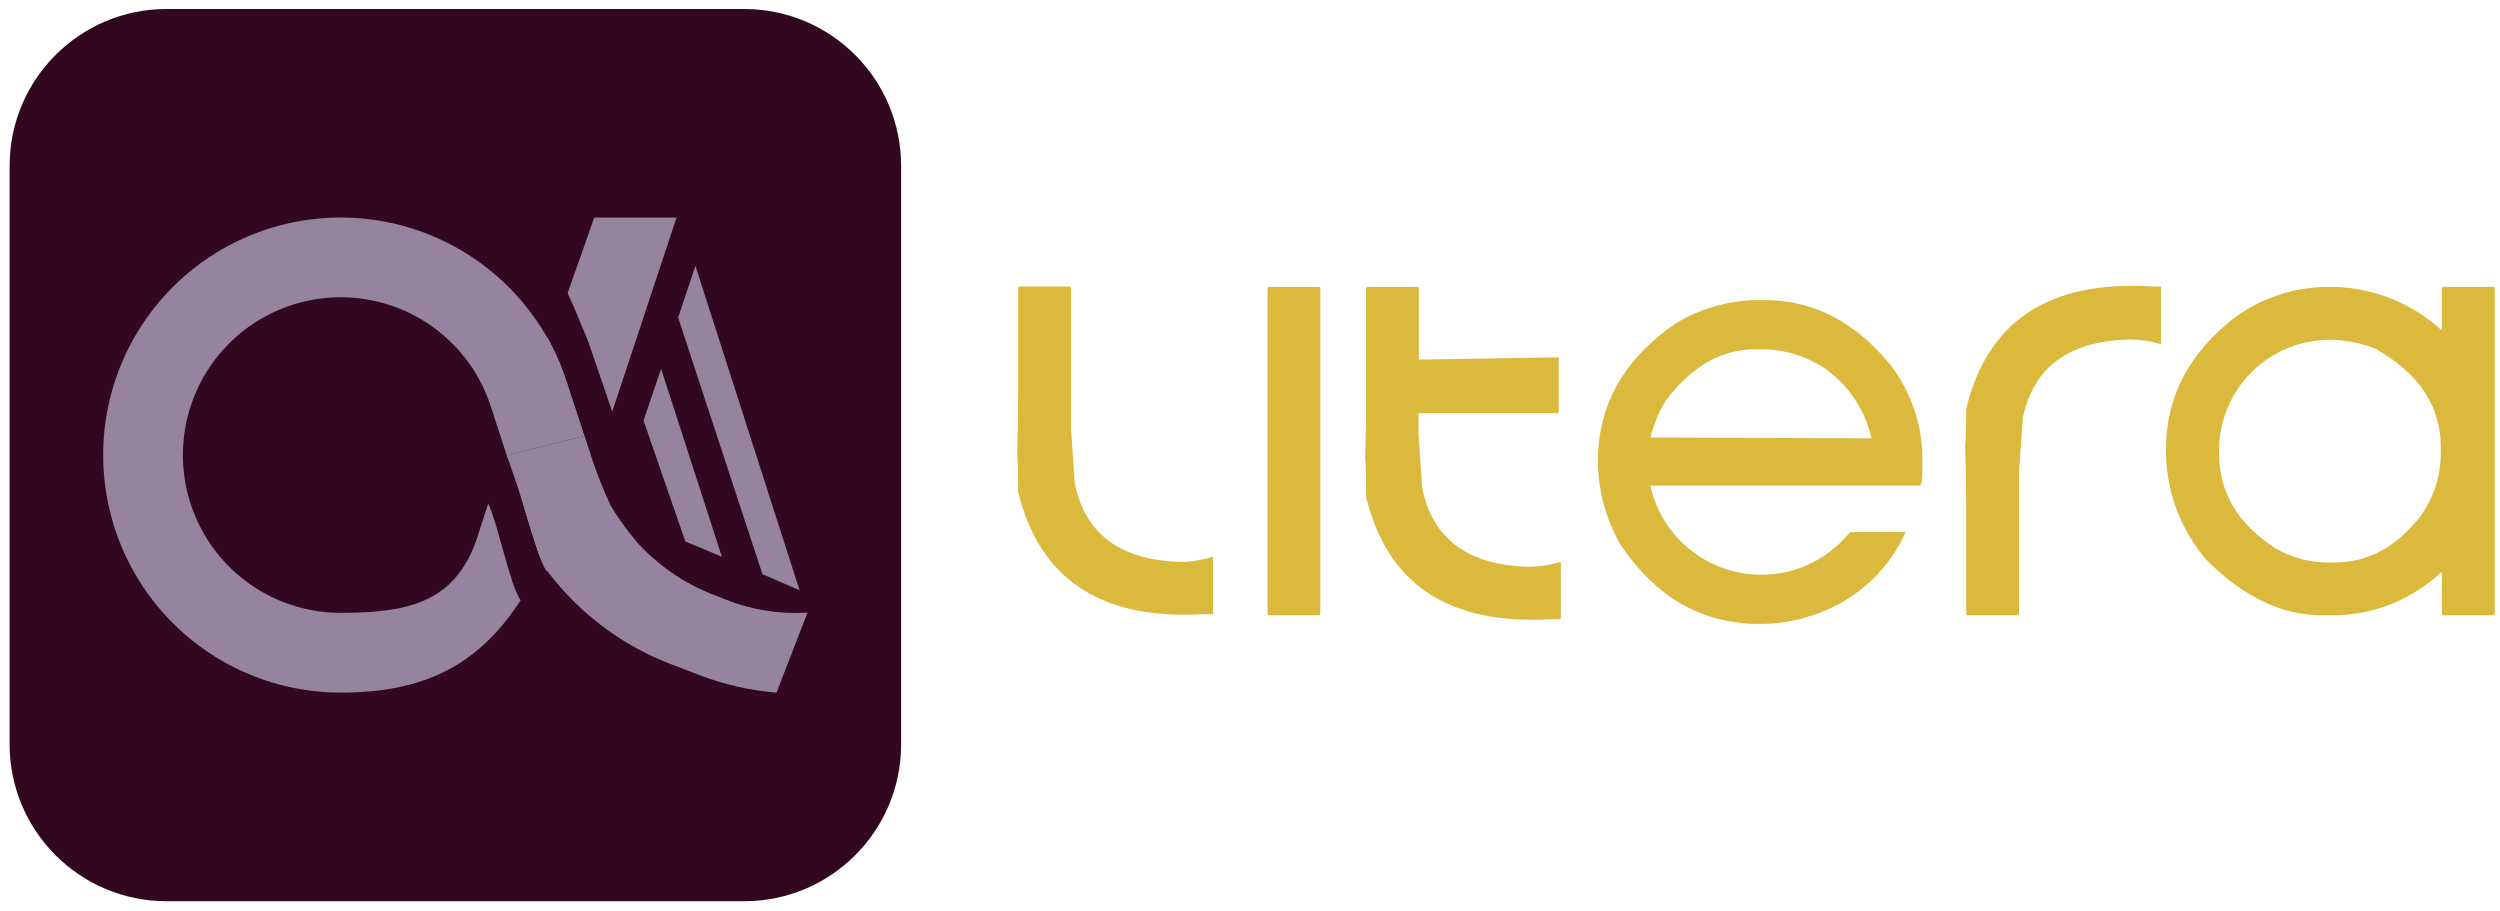
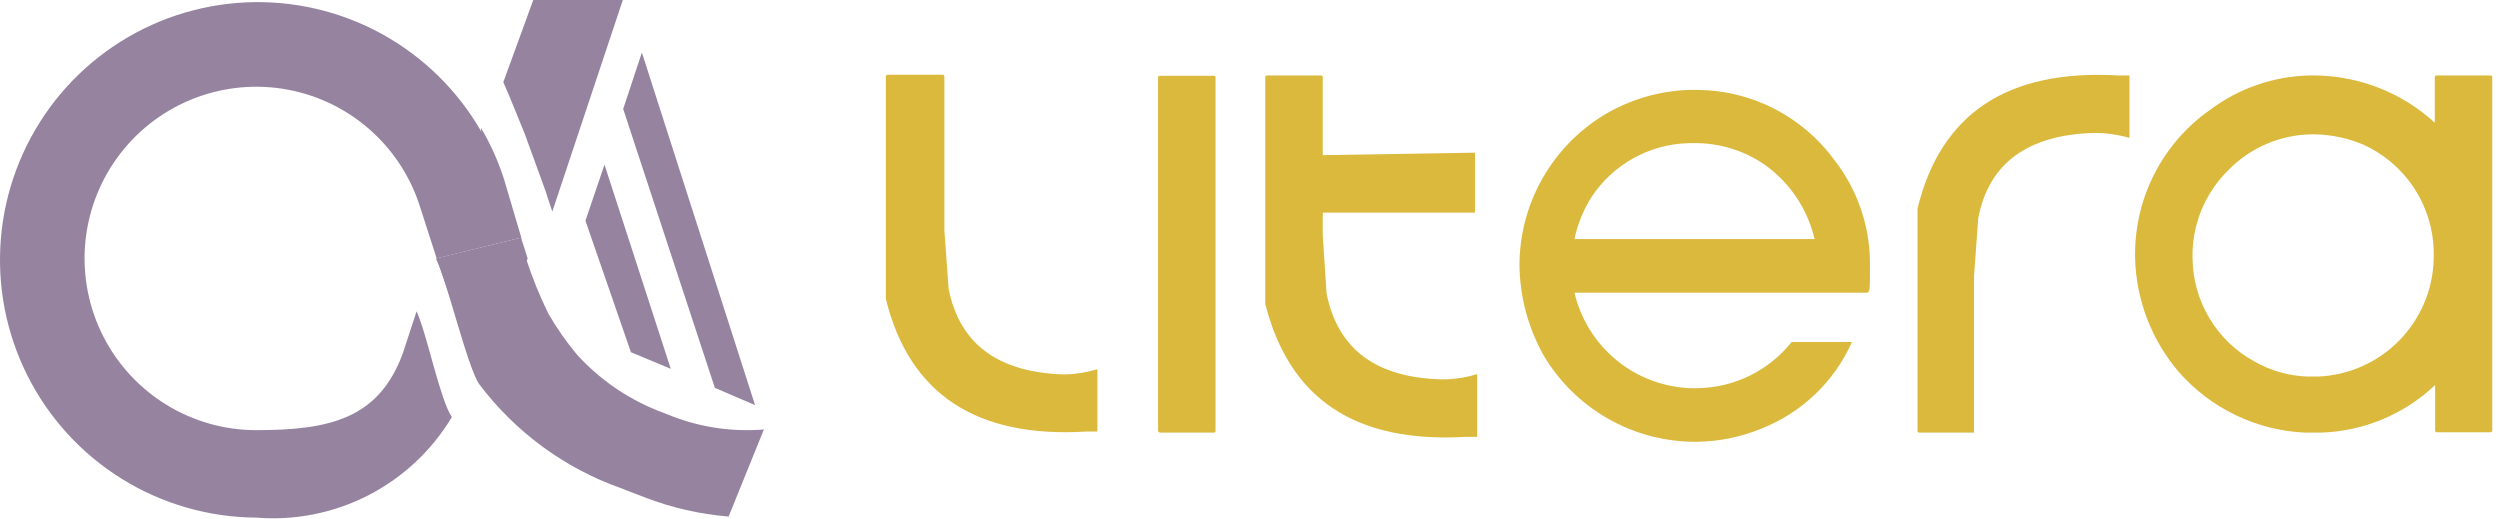
- <svg xmlns="http://www.w3.org/2000/svg" width="247" height="90" viewBox="0 0 247 90" fill="none">
-   <path d="M73.53 0.89H16.45C7.89 0.89 0.95 7.83 0.95 16.39V73.54C0.95 82.1 7.89 89.04 16.45 89.04H73.53C82.091 89.04 89.03 82.1 89.03 73.54V16.39C89.03 7.83 82.091 0.89 73.53 0.89Z" fill="#31081F" />
-   <path d="M119.84 55V60.68C119.63 60.68 119.42 60.68 119.2 60.68H118.83C108.77 61.26 102.69 57.227 100.59 48.58C100.59 46.64 100.59 45.41 100.5 44.91C100.56 43.11 100.59 41.11 100.59 38.91V28.48C100.588 28.455 100.592 28.43 100.601 28.407C100.61 28.384 100.625 28.363 100.643 28.345C100.661 28.328 100.683 28.315 100.706 28.307C100.73 28.299 100.755 28.297 100.78 28.3H105.64C105.664 28.297 105.689 28.299 105.713 28.307C105.736 28.315 105.757 28.328 105.775 28.345C105.792 28.363 105.805 28.384 105.813 28.407C105.821 28.431 105.823 28.456 105.82 28.48V42.41L106.19 47.73C107.19 52.77 110.703 55.367 116.73 55.52C117.787 55.502 118.835 55.327 119.84 55Z" fill="#DAB93C" />
-   <path d="M130.45 56.48V60.61C130.45 60.73 130.39 60.79 130.27 60.79H125.41C125.386 60.791 125.362 60.788 125.339 60.779C125.317 60.771 125.296 60.758 125.279 60.74C125.262 60.724 125.249 60.703 125.241 60.681C125.232 60.658 125.228 60.634 125.23 60.61V28.53C125.23 28.4 125.29 28.34 125.41 28.34H130.27C130.39 28.34 130.45 28.4 130.45 28.53V56.53V56.48Z" fill="#DAB93C" />
-   <path d="M154.21 55.5V61.18C154 61.18 153.79 61.18 153.57 61.18H153.21C143.137 61.753 137.057 57.72 134.97 49.08C134.97 47.14 134.97 45.91 134.88 45.41C134.88 44.3 134.94 43.12 134.96 41.87C134.96 41.09 134.96 40.28 134.96 39.45V28.53C134.957 28.505 134.959 28.48 134.967 28.456C134.975 28.433 134.988 28.411 135.005 28.393C135.022 28.375 135.043 28.36 135.067 28.351C135.09 28.342 135.115 28.338 135.14 28.34H140C140.025 28.338 140.05 28.342 140.073 28.351C140.096 28.36 140.117 28.375 140.135 28.393C140.152 28.411 140.165 28.433 140.173 28.456C140.18 28.48 140.183 28.505 140.18 28.53V35.53L154 35.3V40.82H140.15V42.9L140.51 48.21C141.53 53.25 145.047 55.847 151.06 56C152.129 55.992 153.191 55.824 154.21 55.5Z" fill="#DAB93C" />
-   <path d="M173.52 29.65H174.35C179.11 29.65 183.233 31.76 186.72 35.98C188.74 38.578 189.866 41.76 189.93 45.05V46.33C189.93 47.43 189.84 47.98 189.65 47.98H163.07V48.07C163.629 50.493 164.975 52.663 166.899 54.239C168.822 55.815 171.214 56.709 173.7 56.78H174.16C175.819 56.761 177.453 56.373 178.944 55.645C180.434 54.916 181.745 53.866 182.78 52.57H188.28C186.668 56.187 183.692 59.019 180 60.45C178.095 61.229 176.058 61.633 174 61.64H173.82C168.153 61.64 163.57 59.013 160.07 53.76C158.655 51.271 157.898 48.463 157.87 45.6C157.87 40.02 160.437 35.467 165.57 31.94C167.974 30.493 170.715 29.703 173.52 29.65ZM163.07 43.22L184.89 43.31V43.22C184.236 40.426 182.569 37.974 180.21 36.34C178.462 35.202 176.435 34.569 174.35 34.51H173.43C170.097 34.51 167.163 36.177 164.63 39.51C163.91 40.653 163.383 41.906 163.07 43.22Z" fill="#DAB93C" />
-   <path d="M213.5 34C212.491 33.699 211.444 33.544 210.39 33.54C204.39 33.693 200.877 36.29 199.85 41.33L199.48 46.65V60.61C199.483 60.634 199.481 60.659 199.473 60.683C199.465 60.706 199.452 60.727 199.435 60.745C199.417 60.762 199.396 60.775 199.373 60.783C199.349 60.791 199.325 60.793 199.3 60.79H194.44C194.416 60.793 194.391 60.791 194.368 60.783C194.344 60.775 194.323 60.762 194.306 60.745C194.288 60.727 194.275 60.706 194.267 60.683C194.259 60.659 194.257 60.634 194.26 60.61V50.07C194.26 47.903 194.227 45.903 194.16 44.07C194.23 43.56 194.26 42.34 194.26 40.4C196.347 31.733 202.427 27.7 212.5 28.3H212.86C213.08 28.3 213.29 28.3 213.5 28.3V34Z" fill="#DAB93C" />
-   <path d="M229.89 28.34H230.44C234.451 28.398 238.299 29.933 241.25 32.65V28.53C241.25 28.4 241.33 28.34 241.44 28.34H246.3C246.42 28.34 246.48 28.42 246.48 28.53V60.61C246.483 60.634 246.481 60.659 246.473 60.683C246.465 60.706 246.452 60.727 246.435 60.745C246.417 60.762 246.396 60.775 246.373 60.783C246.349 60.791 246.324 60.793 246.3 60.79H241.44C241.31 60.79 241.25 60.73 241.25 60.61V56.48C238.422 59.163 234.697 60.699 230.8 60.79H229.43C225.43 60.79 221.61 58.957 217.97 55.29C215.476 52.372 214.073 48.678 214 44.84V44.38C214 39.22 216.26 34.887 220.78 31.38C223.424 29.439 226.61 28.376 229.89 28.34ZM219.25 44.29V44.84C219.25 48.687 221.117 51.803 224.85 54.19C226.325 55.05 227.993 55.524 229.7 55.57H230.62C233.953 55.57 236.797 54.04 239.15 50.98C240.424 49.218 241.123 47.105 241.15 44.93V44.2C241.15 40.14 239.013 36.9 234.74 34.48C233.34 33.913 231.85 33.605 230.34 33.57H230.06C227.218 33.603 224.5 34.74 222.481 36.741C220.462 38.741 219.299 41.448 219.24 44.29H219.25Z" fill="#DAB93C" />
-   <path d="M79.78 60.53L76.72 68.43C74.122 68.219 71.566 67.64 69.13 66.71L66.9 65.85C61.798 64.03 57.342 60.755 54.08 56.43L54.01 56.35C52.9 54.81 51 46.79 50.07 45L57.63 43.16H57.75C57.86 43.52 58.08 44.16 58.35 44.92C58.913 46.649 59.581 48.342 60.35 49.99C61.133 51.276 62.02 52.497 63 53.64C64.992 55.815 67.441 57.522 70.17 58.64L71.66 59.22C74.236 60.254 77.01 60.701 79.78 60.53Z" fill="#9583A0" />
-   <path d="M57.72 43.1H57.63L50.07 45C51.07 46.83 52.89 54.85 54 56.39L54.07 56.47L58.31 45L57.72 43.1Z" fill="#9583A0" />
-   <path d="M50.07 45C51.07 46.83 52.9 54.85 54.01 56.39L54.08 56.47" fill="#9583A0" />
-   <path d="M57.72 43.1H57.63L50.07 45L48.44 40C47.527 37.28 45.882 34.865 43.684 33.02C41.487 31.176 38.824 29.973 35.987 29.545C33.151 29.116 30.251 29.479 27.607 30.593C24.963 31.707 22.678 33.528 21.003 35.857C19.328 38.186 18.328 40.932 18.113 43.793C17.899 46.654 18.477 49.518 19.786 52.071C21.095 54.624 23.082 56.766 25.53 58.262C27.978 59.758 30.791 60.55 33.66 60.55C40.37 60.55 44.8 59.49 47 53.55L48.24 49.76C49.24 51.88 50.36 57.76 51.44 59.31C47.26 65.74 41.91 68.43 33.66 68.43C29.544 68.429 25.501 67.347 21.936 65.29C18.371 63.234 15.41 60.276 13.349 56.714C11.288 53.152 10.199 49.11 10.193 44.995C10.187 40.879 11.264 36.834 13.314 33.266C15.365 29.698 18.317 26.731 21.876 24.665C25.435 22.598 29.475 21.503 33.591 21.49C37.706 21.477 41.753 22.547 45.324 24.592C48.896 26.637 51.867 29.584 53.94 33.14C54.789 34.613 55.48 36.171 56 37.79L57.72 43.1Z" fill="#9583A0" />
-   <path d="M58.08 33.65C57.22 31.59 56.78 30.46 56.08 28.96L58.71 21.5H66.84L60.49 40.67C60.22 39.91 60 39.27 59.89 38.91L58.08 33.65Z" fill="#9583A0" />
-   <path d="M57.751 43.09C57.861 43.45 58.081 44.09 58.35 44.85V44.96L57.88 43.69L57.67 43.13L54.1 33.48L53.98 33.15C54.815 34.621 55.492 36.176 56.001 37.79" fill="#9583A0" />
-   <path d="M71.32 55.01L67.71 53.49L63.58 41.55L65.32 36.44L71.32 55.01Z" fill="#9583A0" />
-   <path d="M79 58.32L75.33 56.73L67 31.38L68.71 26.27L79 58.32Z" fill="#9583A0" />
+ <svg xmlns="http://www.w3.org/2000/svg" width="246" height="51" viewBox="0 0 246 51" fill="none">
+   <path d="M107.984 36.325V42.466H106.874C96.049 43.114 89.481 38.765 87.168 29.421C87.168 27.305 87.168 25.952 87.168 25.431C87.168 23.488 87.168 21.337 87.168 18.978V7.563C87.161 7.535 87.162 7.505 87.17 7.477C87.178 7.448 87.193 7.422 87.214 7.402C87.235 7.381 87.26 7.366 87.289 7.357C87.317 7.349 87.347 7.349 87.376 7.355H92.719C92.747 7.349 92.777 7.349 92.806 7.357C92.834 7.366 92.86 7.381 92.881 7.402C92.901 7.422 92.917 7.448 92.925 7.477C92.933 7.505 92.933 7.535 92.927 7.563V22.656L93.343 28.415C94.419 33.862 98.235 36.672 104.758 36.846C105.853 36.827 106.939 36.651 107.984 36.325Z" fill="#DAB93C" />
+   <path d="M119.609 37.886V42.362C119.616 42.391 119.615 42.421 119.607 42.449C119.599 42.477 119.584 42.503 119.563 42.524C119.542 42.545 119.516 42.56 119.488 42.568C119.46 42.576 119.43 42.577 119.401 42.57H114.162C114.162 42.57 113.954 42.57 113.954 42.362V7.668C113.948 7.639 113.948 7.609 113.956 7.581C113.965 7.552 113.98 7.527 114.001 7.506C114.021 7.485 114.047 7.47 114.075 7.462C114.104 7.453 114.134 7.453 114.162 7.459H119.401C119.43 7.453 119.46 7.453 119.488 7.462C119.516 7.47 119.542 7.485 119.563 7.506C119.584 7.527 119.599 7.552 119.607 7.581C119.615 7.609 119.616 7.639 119.609 7.668V37.921V37.886Z" fill="#DAB93C" />
+   <path d="M145.353 36.811V42.987H144.243C133.349 43.611 126.895 39.274 124.502 29.907C124.502 27.79 124.502 26.437 124.502 25.917C124.502 24.737 124.502 23.454 124.502 22.101V7.633C124.495 7.604 124.496 7.574 124.504 7.546C124.512 7.518 124.527 7.492 124.548 7.471C124.569 7.45 124.594 7.435 124.623 7.427C124.651 7.419 124.681 7.418 124.71 7.425H129.949C129.977 7.418 130.007 7.419 130.036 7.427C130.064 7.435 130.09 7.45 130.11 7.471C130.131 7.492 130.146 7.518 130.155 7.546C130.163 7.574 130.163 7.604 130.157 7.633V15.266L145.145 15.023V20.921H130.157V23.141L130.538 28.901C131.649 34.382 135.43 37.193 141.953 37.331C143.106 37.326 144.251 37.151 145.353 36.811Z" fill="#DAB93C" />
+   <path d="M166.238 8.847H167.14C169.758 8.885 172.331 9.531 174.655 10.736C176.98 11.94 178.992 13.669 180.532 15.786C182.715 18.6 183.932 22.044 184.002 25.605V26.992C184.002 28.207 184.002 28.797 183.724 28.797H154.927C155.54 31.416 157.002 33.759 159.085 35.46C161.169 37.161 163.757 38.124 166.446 38.199H166.967C168.762 38.183 170.532 37.767 172.146 36.98C173.761 36.194 175.18 35.058 176.299 33.654H182.232C180.488 37.566 177.272 40.633 173.281 42.189C171.276 43.013 169.134 43.448 166.967 43.472H166.793C163.779 43.468 160.818 42.679 158.202 41.182C155.586 39.686 153.405 37.533 151.874 34.938C150.363 32.231 149.552 29.19 149.515 26.09C149.522 23.12 150.291 20.201 151.749 17.613C153.207 15.025 155.305 12.855 157.842 11.31C160.384 9.785 163.275 8.937 166.238 8.847ZM154.927 23.523H178.555C177.852 20.503 176.045 17.854 173.489 16.098C171.604 14.844 169.403 14.146 167.14 14.086H166.134C164.221 14.139 162.35 14.656 160.682 15.592C159.014 16.529 157.598 17.858 156.558 19.464C155.781 20.711 155.229 22.085 154.927 23.523Z" fill="#DAB93C" />
+   <path d="M209.538 13.566C208.409 13.245 207.242 13.081 206.069 13.08C199.546 13.253 195.66 16.064 194.654 21.511L194.238 27.27V42.362V42.57H188.895C188.866 42.577 188.836 42.576 188.808 42.568C188.78 42.56 188.754 42.545 188.733 42.524C188.712 42.503 188.697 42.477 188.689 42.449C188.681 42.421 188.68 42.391 188.687 42.362V30.948C188.687 28.635 188.687 26.483 188.687 24.494C188.687 23.939 188.687 22.621 188.687 20.505C190.976 11.172 197.534 6.8 208.428 7.425H209.538V13.566Z" fill="#DAB93C" />
+   <path d="M227.266 7.425H227.855C232.202 7.484 236.375 9.139 239.582 12.074V7.633C239.576 7.604 239.576 7.574 239.584 7.546C239.593 7.518 239.608 7.492 239.629 7.471C239.649 7.45 239.675 7.435 239.703 7.427C239.732 7.419 239.762 7.418 239.79 7.425H245.029C245.058 7.418 245.088 7.419 245.116 7.427C245.145 7.435 245.17 7.45 245.191 7.471C245.212 7.492 245.227 7.518 245.235 7.546C245.243 7.574 245.244 7.604 245.237 7.633V42.327C245.244 42.356 245.243 42.386 245.235 42.414C245.227 42.443 245.212 42.468 245.191 42.489C245.17 42.51 245.145 42.525 245.116 42.533C245.088 42.541 245.058 42.542 245.029 42.536H239.825C239.796 42.542 239.766 42.541 239.738 42.533C239.71 42.525 239.684 42.51 239.663 42.489C239.642 42.468 239.627 42.443 239.619 42.414C239.611 42.386 239.61 42.356 239.617 42.327V37.886C236.556 40.792 232.526 42.461 228.306 42.57H226.815C224.449 42.463 222.13 41.879 219.996 40.853C217.861 39.828 215.956 38.382 214.394 36.603C211.725 33.48 210.207 29.537 210.092 25.431V24.945C210.101 22.175 210.774 19.448 212.054 16.991C213.333 14.535 215.183 12.42 217.447 10.825C220.284 8.692 223.718 7.503 227.266 7.425ZM215.747 24.772V25.431C215.769 27.507 216.343 29.539 217.41 31.32C218.477 33.1 219.998 34.564 221.819 35.562C223.428 36.484 225.239 36.996 227.092 37.054H228.064C231.09 36.939 233.958 35.672 236.081 33.511C238.203 31.35 239.418 28.459 239.478 25.431V24.633C239.414 22.422 238.729 20.274 237.502 18.433C236.275 16.593 234.555 15.135 232.539 14.225C231.033 13.591 229.42 13.249 227.786 13.219H227.474C224.405 13.257 221.476 14.504 219.321 16.688C217.143 18.801 215.863 21.671 215.747 24.703V24.772Z" fill="#DAB93C" />
+   <path d="M75.167 42.258L71.697 50.828C68.881 50.598 66.112 49.967 63.475 48.954L61.046 48.017C55.523 46.046 50.698 42.5 47.168 37.817C45.989 36.152 43.942 27.409 42.901 25.466L51.089 23.488C51.089 23.905 51.436 24.564 51.748 25.396C52.355 27.275 53.097 29.107 53.968 30.878C54.795 32.313 55.747 33.671 56.813 34.938C58.971 37.296 61.625 39.144 64.585 40.35L66.181 40.974C69.041 42.073 72.113 42.512 75.167 42.258Z" fill="#9583A0" />
+   <path d="M51.26 23.384L42.968 25.431C44.009 27.409 46.021 36.082 47.2 37.748L51.919 25.431L51.26 23.384Z" fill="#9583A0" />
+   <path d="M42.968 25.431C44.009 27.409 46.056 36.117 47.235 37.782L42.968 25.431Z" fill="#9583A0" />
+   <path d="M51.261 23.384L42.969 25.431L41.235 20.053C40.245 17.107 38.462 14.49 36.081 12.491C33.701 10.492 30.815 9.189 27.741 8.724C24.667 8.26 21.525 8.653 18.66 9.859C15.795 11.065 13.319 13.039 11.503 15.562C9.687 18.085 8.603 21.06 8.369 24.16C8.135 27.26 8.761 30.364 10.177 33.131C11.594 35.898 13.746 38.221 16.398 39.843C19.05 41.466 22.097 42.325 25.206 42.327C32.492 42.327 37.28 41.182 39.639 34.764L40.992 30.635C42.033 32.925 43.282 39.274 44.461 41.044C42.494 44.324 39.648 46.988 36.245 48.736C32.842 50.483 29.018 51.244 25.206 50.932C20.534 50.903 15.961 49.584 11.991 47.121C8.021 44.658 4.808 41.146 2.708 36.973C0.607 32.8 -0.3 28.128 0.087 23.471C0.474 18.816 2.139 14.357 4.899 10.587C7.659 6.818 11.407 3.884 15.729 2.109C20.051 0.335 24.779 -0.212 29.391 0.531C34.004 1.273 38.322 3.275 41.869 6.316C45.416 9.357 48.054 13.319 49.492 17.764L51.261 23.384Z" fill="#9583A0" />
+   <path d="M51.641 13.184C50.705 10.929 50.254 9.714 49.525 8.084L52.474 0H61.286L54.347 20.817C54.07 19.984 53.827 19.29 53.723 18.909L51.641 13.184Z" fill="#9583A0" />
+   <path d="M51.294 23.384C51.294 23.8 51.642 24.46 51.954 25.292L51.433 23.939L51.191 23.349L47.339 12.941V12.594C48.272 14.184 49.028 15.871 49.594 17.625" fill="#9583A0" />
+   <path d="M66.004 36.291L62.084 34.66L57.608 21.719L59.482 16.202L66.004 36.291Z" fill="#9583A0" />
+   <path d="M74.298 39.864L70.342 38.164L61.322 10.721L63.161 5.169L74.298 39.864Z" fill="#9583A0" />
</svg>
